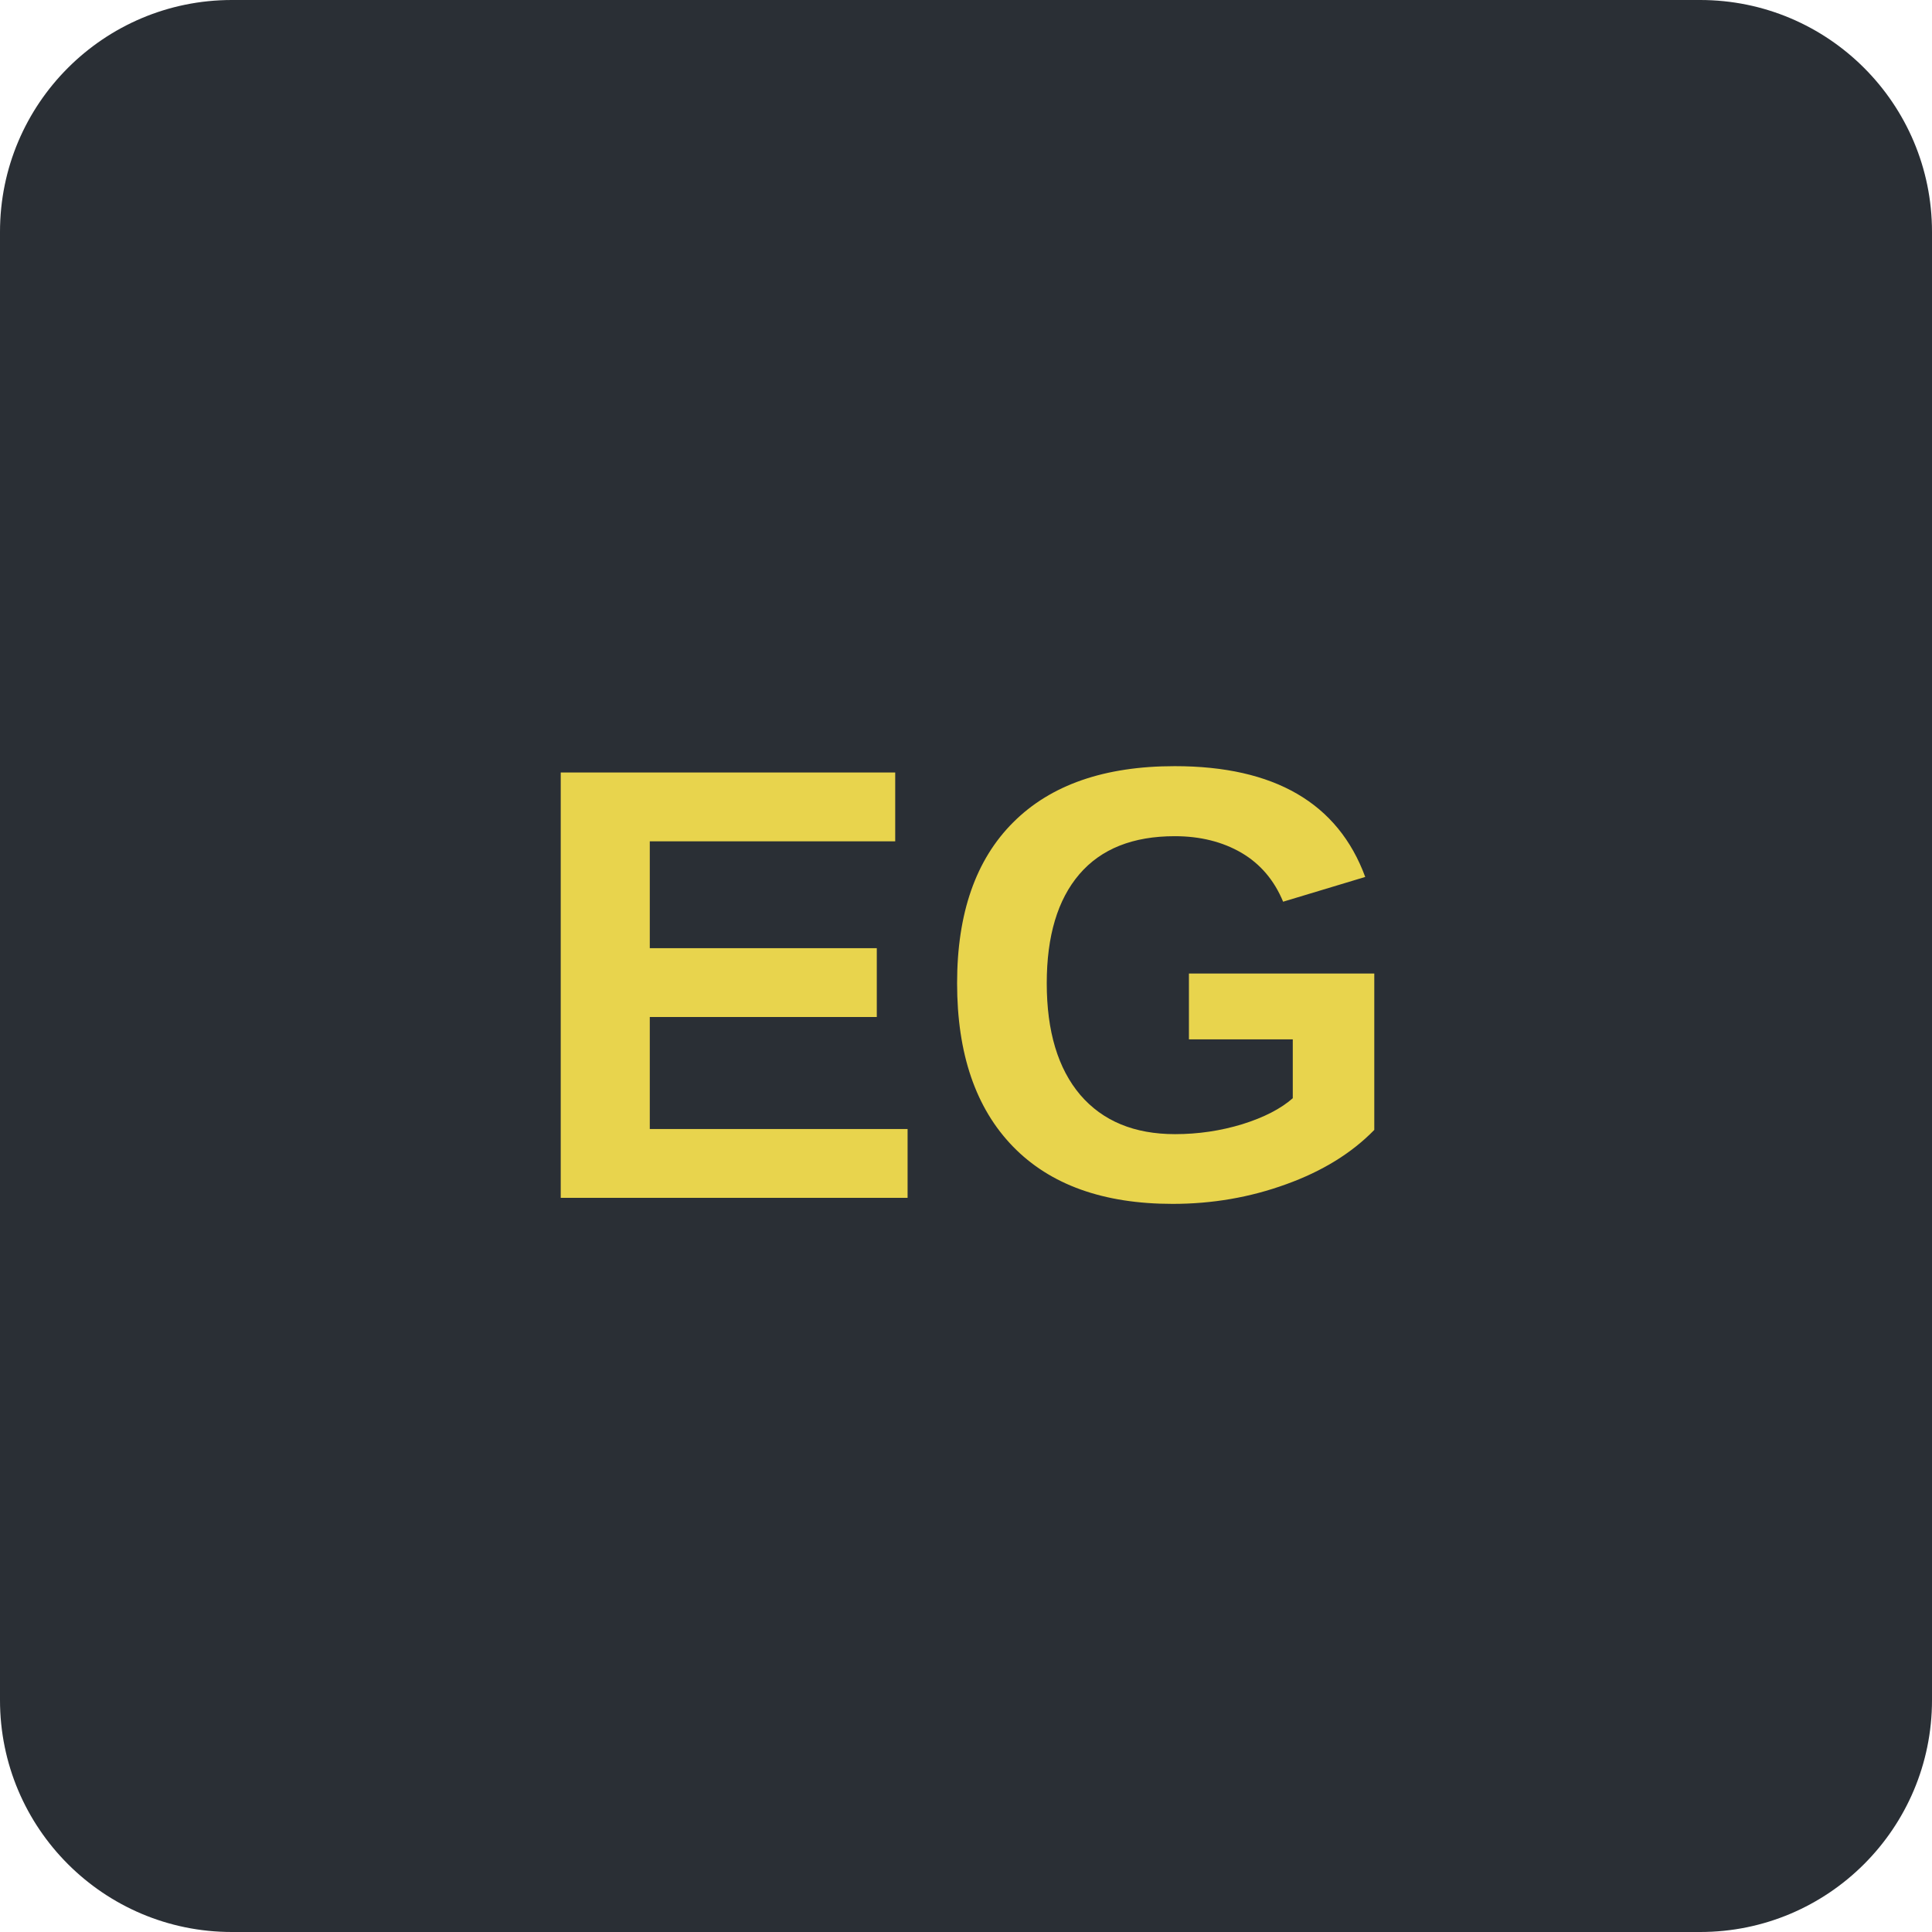
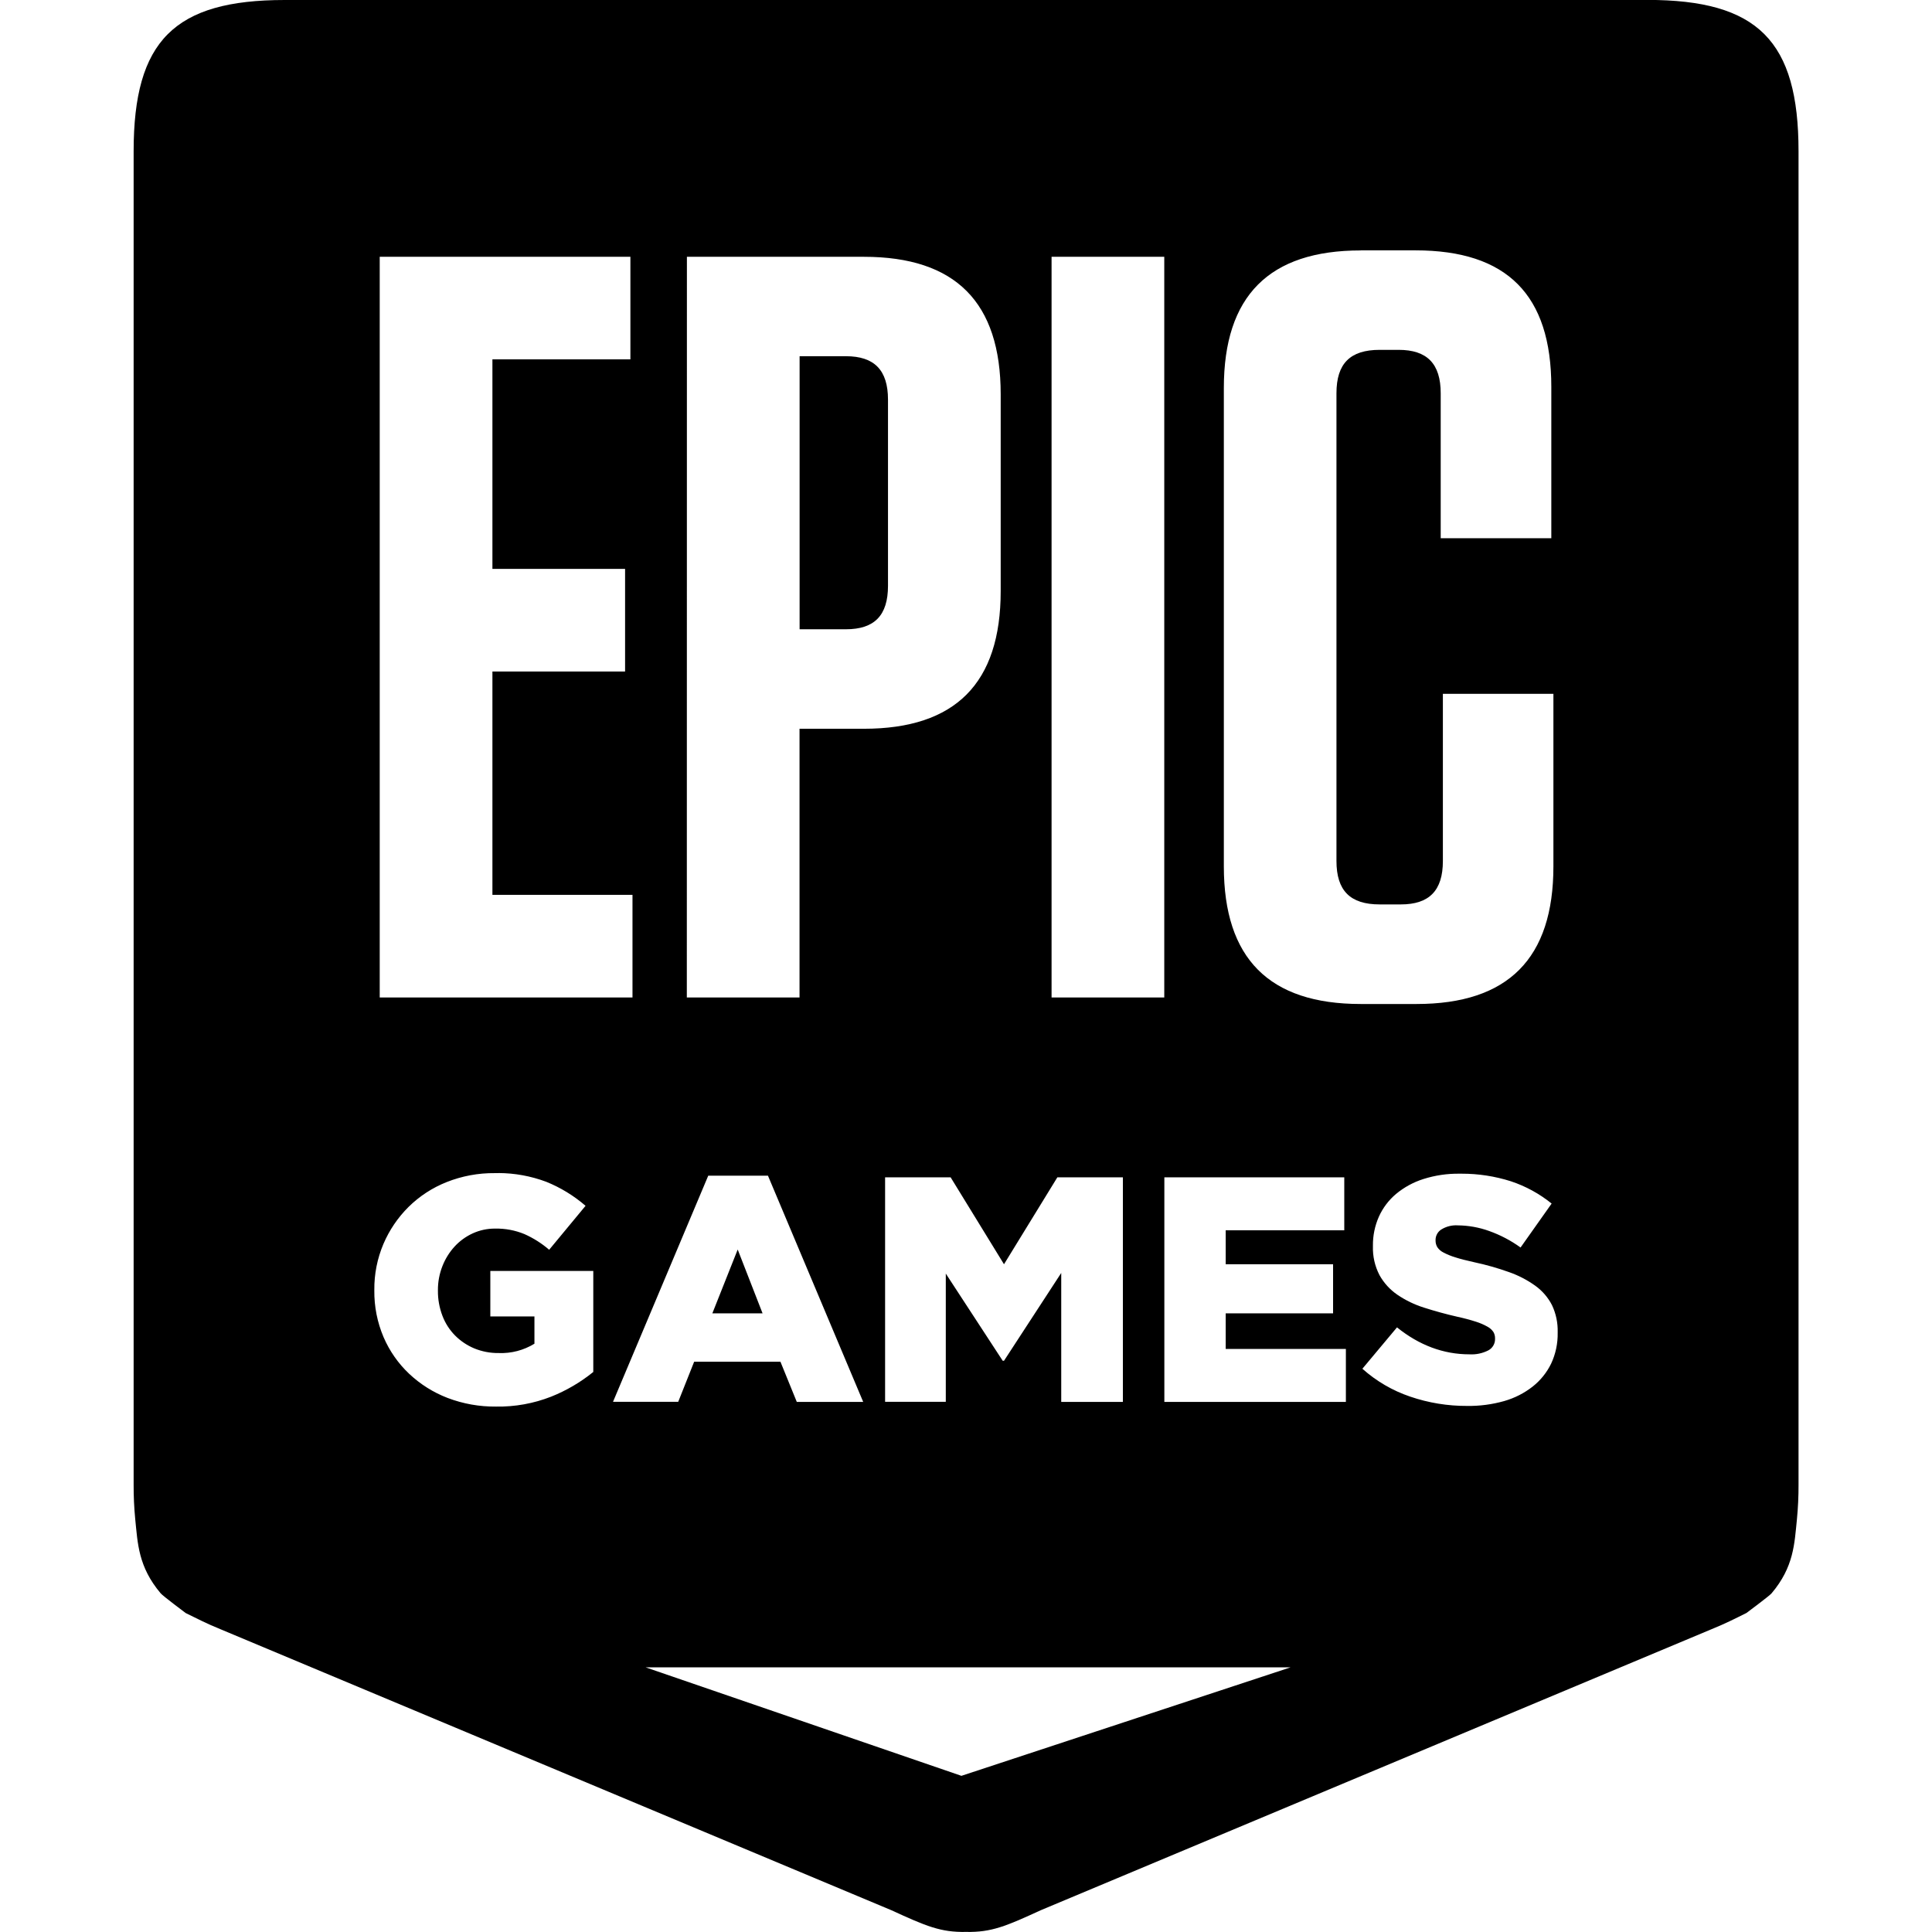
- <svg xmlns="http://www.w3.org/2000/svg" viewBox="0 0 100 100" fill="none">
-   <rect width="100" height="100" rx="12" fill="#2a2f35" />
-   <text x="50" y="62" text-anchor="middle" font-family="Arial, sans-serif" font-weight="bold" font-size="32" fill="#e8d44d">EG</text>
+ <svg xmlns="http://www.w3.org/2000/svg" role="img" viewBox="0 0 24 24">
+   <path d="M3.537 0C2.165 0 1.66.506 1.66 1.879V18.44a4.262 4.262 0 00.02.433c.031.3.037.59.316.92.027.033.311.245.311.245.153.075.258.13.43.2l8.335 3.491c.433.199.614.276.928.27h.002c.314.006.495-.071.928-.27l8.335-3.492c.172-.07.277-.124.43-.2 0 0 .284-.211.311-.243.28-.33.285-.621.316-.92a4.261 4.261 0 00.02-.434V1.879c0-1.373-.506-1.88-1.878-1.88zm13.366 3.11h.68c1.138 0 1.688.553 1.688 1.696v1.88h-1.374v-1.8c0-.369-.17-.54-.523-.54h-.235c-.367 0-.537.17-.537.539v5.81c0 .369.17.54.537.54h.262c.353 0 .523-.171.523-.54V8.619h1.373v2.143c0 1.144-.562 1.71-1.7 1.71h-.694c-1.138 0-1.7-.566-1.7-1.71V4.82c0-1.144.562-1.709 1.7-1.709zm-12.186.08h3.114v1.274H6.117v2.603h1.648v1.275H6.117v2.774h1.74v1.275h-3.14zm3.816 0h2.198c1.138 0 1.7.564 1.7 1.708v2.445c0 1.144-.562 1.71-1.7 1.71h-.799v3.338h-1.4zm4.53 0h1.4v9.201h-1.4zm-3.13 1.235v3.392h.575c.354 0 .523-.171.523-.54V4.965c0-.368-.17-.54-.523-.54zm-3.74 10.147a1.708 1.708 0 01.591.108 1.745 1.745 0 01.49.299l-.452.546a1.247 1.247 0 00-.308-.195.91.91 0 00-.363-.068.658.658 0 00-.28.06.703.703 0 00-.224.163.783.783 0 00-.151.243.799.799 0 00-.056.299v.008a.852.852 0 00.056.31.7.7 0 00.157.245.736.736 0 00.238.16.774.774 0 00.303.058.79.79 0 00.445-.116v-.339h-.548v-.565H7.37v1.255a2.019 2.019 0 01-.524.307 1.789 1.789 0 01-.683.123 1.642 1.642 0 01-.602-.107 1.46 1.46 0 01-.478-.3 1.371 1.371 0 01-.318-.455 1.438 1.438 0 01-.115-.58v-.008a1.426 1.426 0 01.113-.57 1.449 1.449 0 01.312-.46 1.418 1.418 0 01.474-.309 1.58 1.58 0 01.598-.111 1.708 1.708 0 01.045 0zm11.963.008a2.006 2.006 0 01.612.094 1.61 1.61 0 01.507.277l-.386.546a1.562 1.562 0 00-.39-.205 1.178 1.178 0 00-.388-.07.347.347 0 00-.208.052.154.154 0 00-.07.127v.008a.158.158 0 00.022.084.198.198 0 00.076.066.831.831 0 00.147.06c.062.02.14.04.236.061a3.389 3.389 0 01.43.122 1.292 1.292 0 01.328.17.678.678 0 01.207.24.739.739 0 01.071.337v.008a.865.865 0 01-.081.382.82.82 0 01-.229.285 1.032 1.032 0 01-.353.18 1.606 1.606 0 01-.46.061 2.16 2.16 0 01-.71-.116 1.718 1.718 0 01-.593-.346l.43-.514c.277.223.578.335.9.335a.457.457 0 00.236-.05.157.157 0 00.082-.142v-.008a.15.15 0 00-.02-.077.204.204 0 00-.073-.066.753.753 0 00-.143-.062 2.45 2.45 0 00-.233-.062 5.036 5.036 0 01-.413-.113 1.26 1.26 0 01-.331-.16.72.72 0 01-.222-.243.73.73 0 01-.082-.36v-.008a.863.863 0 01.074-.359.794.794 0 01.214-.283 1.007 1.007 0 01.34-.185 1.423 1.423 0 01.448-.066 2.006 2.006 0 01.025 0zm-9.358.025h.742l1.183 2.81h-.825l-.203-.499H8.623l-.198.498h-.81zm2.197.02h.814l.663 1.08.663-1.08h.814v2.79h-.766v-1.602l-.711 1.091h-.016l-.707-1.083v1.593h-.754zm3.469 0h2.235v.658h-1.473v.422h1.334v.61h-1.334v.442h1.493v.658h-2.255zm-5.3.897l-.315.793h.624zm-1.145 5.19h8.014l-4.09 1.348z" />
</svg>
